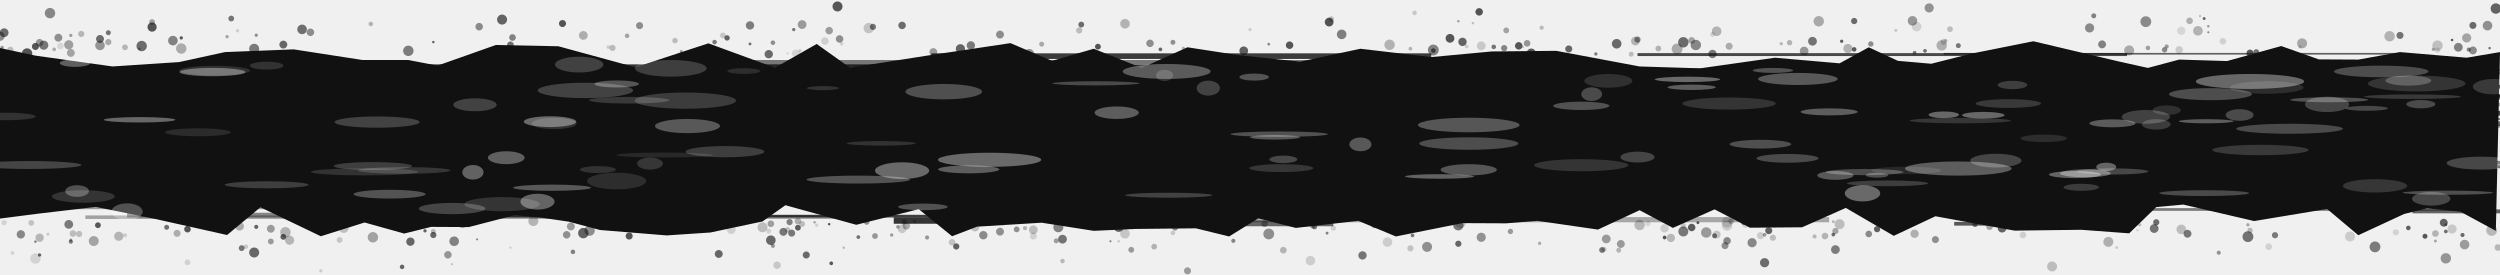
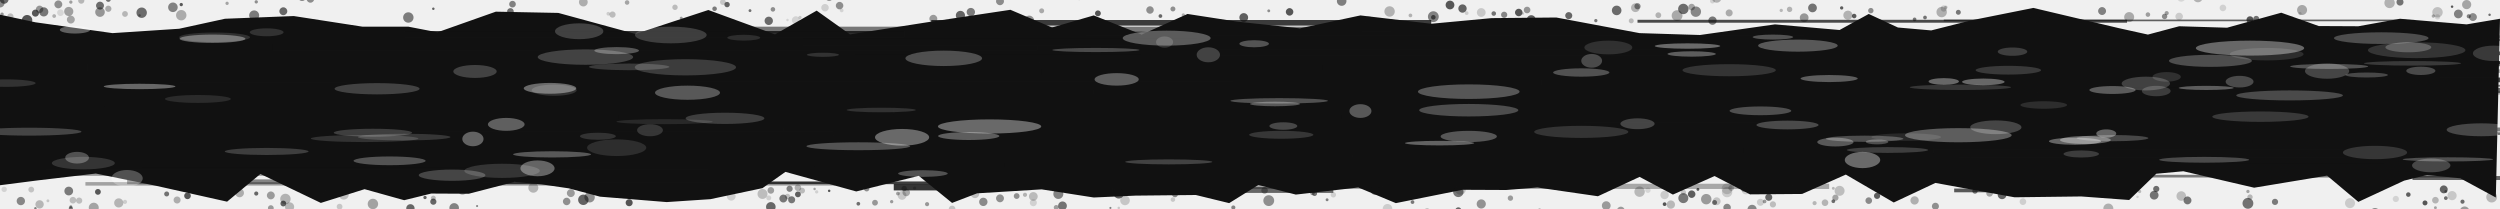
- <svg xmlns="http://www.w3.org/2000/svg" viewBox="0 0 1200 132" fill="none" preserveAspectRatio="none">
+ <svg xmlns="http://www.w3.org/2000/svg" viewBox="0 16 1200 100" fill="none" preserveAspectRatio="none">
  <path d="M-10,20.9 L17,26.7 L54,31.9 L86,29.8 L108,25.0 L141,23.7 L174,28.8 L196,28.8 L210,31.5 L238,21.6 L268,22.2 L305,32.3 L340,20.8 L372,32.5 L392,21.1 L408,32.5 L445,26.7 L485,20.7 L505,29.2 L525,23.4 L548,32.6 L570,22.7 L594,26.4 L624,29.6 L653,23.4 L687,27.4 L716,24.7 L747,24.4 L787,31.9 L816,32.8 L852,27.7 L883,30.4 L897,22.7 L911,29.2 L927,30.6 L946,25.8 L976,19.8 L1017,29.5 L1031,32.6 L1046,28.6 L1069,29.3 L1095,22.1 L1113,28.5 L1132,28.6 L1152,25.0 L1184,27.7 L1200,25.0 L1198,110.8 L1181,101.6 L1165,100.0 L1154,102.7 L1132,112.9 L1117,100.3 L1082,106.1 L1048,98.2 L1035,99.4 L1022,112.0 L999,110.3 L967,110.7 L947,107.1 L929,103.8 L909,113.2 L886,99.8 L865,109.1 L840,109.3 L823,100.5 L803,109.4 L787,100.9 L767,110.2 L738,106.0 L723,107.2 L702,107.1 L670,113.5 L652,106.0 L622,109.4 L604,104.8 L590,113.5 L574,109.6 L545,109.9 L525,110.8 L500,106.9 L469,108.8 L457,113.4 L441,100.4 L411,107.9 L377,98.5 L366,106.3 L341,111.6 L320,113.0 L288,110.4 L273,106.4 L260,104.5 L247,103.3 L225,109.0 L207,108.9 L194,112.1 L175,106.8 L154,113.4 L125,99.5 L109,112.8 L75,105.2 L46,99.3 L18,102.6 L-10,106.2 Z" fill="#111" />
  <rect x="740" y="54.1" width="88" height="2.9" fill="#111" opacity="0.77" />
  <rect x="1161" y="77.2" width="345" height="1.8" fill="#111" opacity="0.66" />
  <rect x="1078" y="45.4" width="217" height="1.4" fill="#111" opacity="0.78" />
  <rect x="1064" y="91.5" width="80" height="3.2" fill="#111" opacity="0.28" />
  <rect x="216" y="68.0" width="213" height="3.1" fill="#111" opacity="0.35" />
  <rect x="527" y="41.6" width="246" height="1.5" fill="#111" opacity="0.81" />
  <rect x="467" y="31.2" width="201" height="3.4" fill="#111" opacity="0.78" />
  <rect x="482" y="93.8" width="69" height="2.7" fill="#111" opacity="0.32" />
  <rect x="916" y="82.1" width="282" height="2.6" fill="#111" opacity="0.63" />
  <rect x="1184" y="58.2" width="259" height="2.4" fill="#111" opacity="0.58" />
  <rect x="523" y="104.2" width="355" height="2.5" fill="#111" opacity="0.33" />
  <rect x="713" y="56.5" width="294" height="1.7" fill="#111" opacity="0.57" />
  <rect x="410" y="81.0" width="226" height="1.1" fill="#111" opacity="0.35" />
  <rect x="218" y="96.0" width="173" height="1.9" fill="#111" opacity="0.47" />
  <rect x="1004" y="83.2" width="77" height="1.8" fill="#111" opacity="0.45" />
  <rect x="354" y="48.6" width="197" height="1.6" fill="#111" opacity="0.31" />
  <rect x="50" y="64.0" width="329" height="3.2" fill="#111" opacity="0.70" />
  <rect x="499" y="44.6" width="318" height="1.4" fill="#111" opacity="0.65" />
  <rect x="586" y="39.9" width="233" height="2.6" fill="#111" opacity="0.64" />
  <rect x="69" y="79.2" width="111" height="1.1" fill="#111" opacity="0.58" />
  <rect x="739" y="36.8" width="97" height="3.0" fill="#111" opacity="0.38" />
  <rect x="766" y="78.9" width="66" height="1.9" fill="#111" opacity="0.45" />
  <rect x="978" y="59.7" width="368" height="1.7" fill="#111" opacity="0.29" />
  <rect x="199" y="58.1" width="286" height="1.6" fill="#111" opacity="0.38" />
  <rect x="297" y="71.1" width="347" height="2.3" fill="#111" opacity="0.84" />
  <rect x="955" y="60.2" width="159" height="3.1" fill="#111" opacity="0.37" />
  <rect x="71" y="52.4" width="151" height="2.0" fill="#111" opacity="0.83" />
  <rect x="1199" y="79.9" width="324" height="0.9" fill="#111" opacity="0.57" />
  <rect x="1186" y="40.7" width="282" height="1.8" fill="#111" opacity="0.85" />
  <rect x="242" y="77.4" width="134" height="1.9" fill="#111" opacity="0.59" />
  <rect x="856" y="43.9" width="46" height="2.0" fill="#111" opacity="0.73" />
  <rect x="745" y="92.1" width="89" height="1.4" fill="#111" opacity="0.71" />
  <rect x="162" y="79.0" width="238" height="2.2" fill="#111" opacity="0.50" />
  <rect x="534" y="105.8" width="106" height="2.8" fill="#111" opacity="0.62" />
  <rect x="724" y="88.8" width="236" height="3.2" fill="#111" opacity="0.47" />
  <rect x="933" y="25.4" width="219" height="0.8" fill="#111" opacity="0.65" />
  <rect x="1021" y="56.4" width="58" height="1.4" fill="#111" opacity="0.38" />
  <rect x="447" y="25.6" width="240" height="2.7" fill="#111" opacity="0.81" />
  <rect x="204" y="60.3" width="309" height="2.6" fill="#111" opacity="0.49" />
  <rect x="410" y="42.2" width="138" height="1.7" fill="#111" opacity="0.64" />
  <rect x="541" y="89.5" width="246" height="1.4" fill="#111" opacity="0.28" />
  <rect x="41" y="103.4" width="360" height="1.7" fill="#111" opacity="0.35" />
  <rect x="962" y="70.1" width="197" height="0.8" fill="#111" opacity="0.78" />
  <rect x="450" y="81.5" width="366" height="1.1" fill="#111" opacity="0.57" />
  <rect x="131" y="36.9" width="367" height="3.2" fill="#111" opacity="0.40" />
  <rect x="68" y="96.6" width="172" height="2.5" fill="#111" opacity="0.45" />
  <rect x="154" y="76.9" width="72" height="2.7" fill="#111" opacity="0.68" />
  <rect x="61" y="102.1" width="171" height="2.3" fill="#111" opacity="0.48" />
  <rect x="380" y="86.5" width="137" height="3.4" fill="#111" opacity="0.56" />
  <rect x="1055" y="79.2" width="320" height="1.4" fill="#111" opacity="0.52" />
  <rect x="1110" y="33.0" width="341" height="1.4" fill="#111" opacity="0.33" />
  <rect x="884" y="87.9" width="241" height="2.6" fill="#111" opacity="0.64" />
  <rect x="837" y="86.8" width="91" height="3.0" fill="#111" opacity="0.60" />
  <rect x="168" y="48.2" width="296" height="2.3" fill="#111" opacity="0.82" />
  <rect x="1171" y="53.2" width="266" height="2.3" fill="#111" opacity="0.76" />
  <rect x="402" y="88.5" width="363" height="0.9" fill="#111" opacity="0.31" />
  <rect x="335" y="28.8" width="319" height="3.2" fill="#111" opacity="0.54" />
  <rect x="331" y="59.2" width="194" height="2.0" fill="#111" opacity="0.35" />
  <rect x="816" y="82.4" width="68" height="1.6" fill="#111" opacity="0.48" />
  <rect x="938" y="106.5" width="74" height="1.8" fill="#111" opacity="0.68" />
  <rect x="786" y="25.5" width="235" height="1.4" fill="#111" opacity="0.75" />
  <rect x="940" y="88.4" width="186" height="3.4" fill="#111" opacity="0.72" />
  <rect x="561" y="93.0" width="231" height="2.2" fill="#111" opacity="0.73" />
  <rect x="1198" y="56.7" width="104" height="0.9" fill="#111" opacity="0.53" />
  <rect x="635" y="47.1" width="57" height="2.7" fill="#111" opacity="0.47" />
  <rect x="649" y="90.4" width="297" height="1.3" fill="#111" opacity="0.72" />
  <rect x="720" y="74.0" width="213" height="3.2" fill="#111" opacity="0.59" />
  <rect x="521" y="32.9" width="345" height="2.8" fill="#111" opacity="0.77" />
  <rect x="385" y="34.6" width="190" height="3.3" fill="#111" opacity="0.59" />
  <rect x="1000" y="45.3" width="208" height="2.5" fill="#111" opacity="0.55" />
  <rect x="1132" y="49.3" width="367" height="1.7" fill="#111" opacity="0.32" />
  <rect x="752" y="87.8" width="33" height="2.3" fill="#111" opacity="0.28" />
  <rect x="1100" y="34.7" width="242" height="1.0" fill="#111" opacity="0.46" />
  <rect x="372" y="83.1" width="234" height="1.7" fill="#111" opacity="0.35" />
  <rect x="410" y="49.1" width="90" height="3.0" fill="#111" opacity="0.31" />
  <rect x="333" y="54.1" width="259" height="1.0" fill="#111" opacity="0.32" />
  <rect x="161" y="42.4" width="370" height="2.3" fill="#111" opacity="0.34" />
  <rect x="773" y="36.2" width="50" height="2.1" fill="#111" opacity="0.84" />
  <rect x="934" y="30.0" width="85" height="2.4" fill="#111" opacity="0.33" />
  <rect x="429" y="104.3" width="31" height="3.1" fill="#111" opacity="0.84" />
  <rect x="42" y="47.1" width="189" height="3.0" fill="#111" opacity="0.84" />
  <rect x="760" y="74.6" width="111" height="0.9" fill="#111" opacity="0.66" />
  <rect x="86" y="54.6" width="81" height="1.0" fill="#111" opacity="0.62" />
  <rect x="956" y="99.9" width="235" height="1.3" fill="#111" opacity="0.53" />
  <rect x="904" y="35.5" width="215" height="0.9" fill="#111" opacity="0.33" />
  <rect x="1158" y="100.5" width="143" height="1.9" fill="#111" opacity="0.64" />
  <rect x="194" y="30.9" width="240" height="3.1" fill="#111" opacity="0.84" />
  <rect x="223" y="103.1" width="294" height="1.3" fill="#111" opacity="0.80" />
  <rect x="756" y="57.3" width="87" height="2.0" fill="#111" opacity="0.58" />
  <rect x="22" y="97.5" width="318" height="2.9" fill="#111" opacity="0.40" />
  <circle cx="526" cy="107.1" r="2.5" fill="#111" opacity="0.27" />
  <circle cx="1080" cy="25.5" r="1.7" fill="#111" opacity="0.69" />
  <circle cx="380" cy="111.9" r="1.7" fill="#111" opacity="0.54" />
  <circle cx="246" cy="18.0" r="1.6" fill="#111" opacity="0.50" />
  <circle cx="109" cy="17.6" r="0.8" fill="#111" opacity="0.34" />
  <circle cx="294" cy="23.0" r="1.5" fill="#111" opacity="0.24" />
  <circle cx="360" cy="21.1" r="0.7" fill="#111" opacity="0.57" />
  <circle cx="677" cy="23.4" r="0.9" fill="#111" opacity="0.28" />
  <circle cx="403" cy="18.7" r="1.8" fill="#111" opacity="0.44" />
  <circle cx="1035" cy="106.7" r="1.5" fill="#111" opacity="0.59" />
  <circle cx="537" cy="108.8" r="2.5" fill="#111" opacity="0.65" />
  <circle cx="600" cy="14.2" r="0.8" fill="#111" opacity="0.16" />
  <circle cx="883" cy="107.6" r="2.4" fill="#111" opacity="0.23" />
  <circle cx="416" cy="106.6" r="1.3" fill="#111" opacity="0.44" />
  <circle cx="23" cy="112.4" r="0.7" fill="#111" opacity="0.19" />
  <circle cx="597" cy="24.4" r="2.1" fill="#111" opacity="0.65" />
  <circle cx="123" cy="16.9" r="0.8" fill="#111" opacity="0.44" />
  <circle cx="80" cy="109.1" r="1.2" fill="#111" opacity="0.57" />
  <circle cx="83" cy="19.5" r="2.3" fill="#111" opacity="0.49" />
  <circle cx="845" cy="113.1" r="1.7" fill="#111" opacity="0.17" />
  <circle cx="87" cy="23.3" r="2.5" fill="#111" opacity="0.31" />
  <circle cx="849" cy="110.7" r="1.7" fill="#111" opacity="0.63" />
  <circle cx="366" cy="109.1" r="2.4" fill="#111" opacity="0.23" />
  <circle cx="919" cy="112.2" r="2.0" fill="#111" opacity="0.29" />
  <circle cx="17" cy="22.3" r="1.7" fill="#111" opacity="0.69" />
  <circle cx="1046" cy="23.9" r="1.8" fill="#111" opacity="0.17" />
  <circle cx="507" cy="115.6" r="1.2" fill="#111" opacity="0.37" />
  <circle cx="607" cy="107.4" r="1.6" fill="#111" opacity="0.38" />
  <circle cx="508" cy="109.1" r="2.4" fill="#111" opacity="0.49" />
  <circle cx="823" cy="113.2" r="1.2" fill="#111" opacity="0.55" />
  <circle cx="402" cy="3.1" r="2.4" fill="#111" opacity="0.69" />
  <circle cx="934" cy="19.5" r="0.8" fill="#111" opacity="0.25" />
  <circle cx="52" cy="20.2" r="1.5" fill="#111" opacity="0.32" />
  <circle cx="769" cy="120.0" r="1.4" fill="#111" opacity="0.54" />
  <circle cx="723" cy="14.6" r="1.4" fill="#111" opacity="0.35" />
  <circle cx="540" cy="112.2" r="2.3" fill="#111" opacity="0.19" />
  <circle cx="116" cy="119.1" r="1.4" fill="#111" opacity="0.55" />
  <circle cx="60" cy="112.9" r="1.0" fill="#111" opacity="0.16" />
  <circle cx="-7" cy="20.5" r="0.8" fill="#111" opacity="0.21" />
  <circle cx="717" cy="22.5" r="1.1" fill="#111" opacity="0.56" />
  <circle cx="21" cy="21.7" r="2.2" fill="#111" opacity="0.54" />
  <circle cx="808" cy="20.3" r="2.5" fill="#111" opacity="0.59" />
  <circle cx="345" cy="121.9" r="1.9" fill="#111" opacity="0.61" />
  <circle cx="700" cy="10.2" r="0.6" fill="#111" opacity="0.37" />
  <circle cx="417" cy="13.5" r="2.5" fill="#111" opacity="0.20" />
  <circle cx="38" cy="112.3" r="1.5" fill="#111" opacity="0.23" />
  <circle cx="200" cy="109.5" r="0.6" fill="#111" opacity="0.53" />
  <circle cx="948" cy="107.7" r="1.3" fill="#111" opacity="0.54" />
  <circle cx="824" cy="15.0" r="2.3" fill="#111" opacity="0.28" />
  <circle cx="654" cy="122.6" r="2.0" fill="#111" opacity="0.55" />
  <circle cx="543" cy="119.9" r="1.4" fill="#111" opacity="0.39" />
  <circle cx="1174" cy="124.0" r="2.5" fill="#111" opacity="0.41" />
  <circle cx="52" cy="15.7" r="1.2" fill="#111" opacity="0.57" />
  <circle cx="581" cy="106.3" r="0.8" fill="#111" opacity="0.45" />
  <circle cx="1168" cy="23.7" r="0.8" fill="#111" opacity="0.33" />
  <circle cx="1164" cy="113.4" r="1.2" fill="#111" opacity="0.69" />
  <circle cx="445" cy="114.0" r="1.0" fill="#111" opacity="0.40" />
  <circle cx="393" cy="25.2" r="0.6" fill="#111" opacity="0.27" />
  <circle cx="67" cy="23.4" r="0.6" fill="#111" opacity="0.39" />
  <circle cx="118" cy="118.4" r="1.1" fill="#111" opacity="0.18" />
  <circle cx="1026" cy="110.5" r="0.6" fill="#111" opacity="0.13" />
  <circle cx="918" cy="10.0" r="2.3" fill="#111" opacity="0.40" />
  <circle cx="829" cy="108.2" r="2.5" fill="#111" opacity="0.17" />
  <circle cx="85" cy="112.0" r="1.7" fill="#111" opacity="0.30" />
  <circle cx="369" cy="26.0" r="2.0" fill="#111" opacity="0.60" />
  <circle cx="123" cy="108.9" r="1.0" fill="#111" opacity="0.62" />
  <circle cx="370" cy="107.4" r="1.6" fill="#111" opacity="0.37" />
  <circle cx="812" cy="109.2" r="1.8" fill="#111" opacity="0.66" />
  <circle cx="1092" cy="112.9" r="1.5" fill="#111" opacity="0.53" />
  <circle cx="808" cy="111.1" r="2.4" fill="#111" opacity="0.54" />
  <circle cx="371" cy="118.0" r="1.0" fill="#111" opacity="0.40" />
  <circle cx="907" cy="106.9" r="1.8" fill="#111" opacity="0.28" />
  <circle cx="1209" cy="14.3" r="1.4" fill="#111" opacity="0.21" />
  <circle cx="376" cy="111.3" r="1.9" fill="#111" opacity="0.54" />
  <circle cx="971" cy="112.8" r="1.6" fill="#111" opacity="0.15" />
  <circle cx="688" cy="24.0" r="2.6" fill="#111" opacity="0.50" />
  <circle cx="861" cy="106.5" r="1.4" fill="#111" opacity="0.32" />
  <circle cx="563" cy="111.8" r="1.1" fill="#111" opacity="0.18" />
  <circle cx="107" cy="107.4" r="1.1" fill="#111" opacity="0.36" />
  <circle cx="873" cy="10.2" r="2.5" fill="#111" opacity="0.32" />
  <circle cx="347" cy="17.0" r="1.4" fill="#111" opacity="0.19" />
  <circle cx="154" cy="130.0" r="0.8" fill="#111" opacity="0.16" />
  <circle cx="1005" cy="7.6" r="1.2" fill="#111" opacity="0.50" />
  <circle cx="812" cy="19.4" r="1.6" fill="#111" opacity="0.35" />
  <circle cx="122" cy="121.2" r="2.4" fill="#111" opacity="0.61" />
  <circle cx="814" cy="21.6" r="2.5" fill="#111" opacity="0.47" />
  <circle cx="466" cy="21.8" r="2.0" fill="#111" opacity="0.53" />
  <circle cx="178" cy="11.5" r="1.1" fill="#111" opacity="0.27" />
  <circle cx="434" cy="106.5" r="1.3" fill="#111" opacity="0.42" />
  <circle cx="851" cy="114.1" r="1.5" fill="#111" opacity="0.23" />
  <circle cx="208" cy="112.8" r="1.5" fill="#111" opacity="0.62" />
  <circle cx="1100" cy="24.9" r="1.1" fill="#111" opacity="0.18" />
  <circle cx="1196" cy="110.6" r="2.6" fill="#111" opacity="0.25" />
  <circle cx="1067" cy="19.8" r="1.6" fill="#111" opacity="0.14" />
  <circle cx="396" cy="19.7" r="1.8" fill="#111" opacity="0.15" />
  <circle cx="239" cy="24.0" r="0.7" fill="#111" opacity="0.14" />
  <circle cx="540" cy="11.4" r="2.3" fill="#111" opacity="0.28" />
  <circle cx="1140" cy="118.5" r="2.6" fill="#111" opacity="0.52" />
  <circle cx="678" cy="113.0" r="0.9" fill="#111" opacity="0.54" />
  <circle cx="351" cy="110.2" r="2.1" fill="#111" opacity="0.15" />
  <circle cx="73" cy="13.0" r="2.2" fill="#111" opacity="0.70" />
  <circle cx="373" cy="127.3" r="1.8" fill="#111" opacity="0.18" />
  <circle cx="17" cy="116.0" r="0.6" fill="#111" opacity="0.52" />
  <circle cx="448" cy="25.0" r="1.9" fill="#111" opacity="0.39" />
  <circle cx="48" cy="18.7" r="1.9" fill="#111" opacity="0.59" />
  <circle cx="45" cy="115.7" r="2.4" fill="#111" opacity="0.34" />
  <circle cx="114" cy="14.8" r="0.8" fill="#111" opacity="0.15" />
  <circle cx="704" cy="22.3" r="0.9" fill="#111" opacity="0.16" />
  <circle cx="28" cy="18.1" r="1.9" fill="#111" opacity="0.43" />
  <circle cx="1177" cy="109.9" r="2.2" fill="#111" opacity="0.18" />
  <circle cx="920" cy="12.8" r="2.3" fill="#111" opacity="0.14" />
  <circle cx="2" cy="106.9" r="1.3" fill="#111" opacity="0.13" />
  <circle cx="197" cy="116.0" r="2.0" fill="#111" opacity="0.62" />
  <circle cx="145" cy="14.1" r="2.3" fill="#111" opacity="0.58" />
  <circle cx="419" cy="12.9" r="1.5" fill="#111" opacity="0.54" />
  <circle cx="630" cy="108.6" r="1.1" fill="#111" opacity="0.43" />
  <circle cx="292" cy="22.6" r="0.9" fill="#111" opacity="0.16" />
  <circle cx="751" cy="106.5" r="1.0" fill="#111" opacity="0.29" />
  <circle cx="804" cy="106.3" r="1.8" fill="#111" opacity="0.51" />
  <circle cx="274" cy="108.7" r="1.9" fill="#111" opacity="0.39" />
  <circle cx="0" cy="17.4" r="2.2" fill="#111" opacity="0.46" />
  <circle cx="830" cy="22.2" r="1.7" fill="#111" opacity="0.31" />
  <circle cx="1183" cy="117.4" r="2.3" fill="#111" opacity="0.38" />
  <circle cx="519" cy="11.8" r="1.4" fill="#111" opacity="0.59" />
  <circle cx="884" cy="19.8" r="0.8" fill="#111" opacity="0.66" />
  <circle cx="349" cy="18.2" r="1.3" fill="#111" opacity="0.63" />
  <circle cx="19" cy="20.5" r="1.8" fill="#111" opacity="0.41" />
  <circle cx="557" cy="23.7" r="0.9" fill="#111" opacity="0.61" />
  <circle cx="405" cy="118.9" r="0.6" fill="#111" opacity="0.25" />
  <circle cx="179" cy="113.9" r="2.5" fill="#111" opacity="0.35" />
  <circle cx="510" cy="125.3" r="1.1" fill="#111" opacity="0.25" />
  <circle cx="841" cy="116.5" r="2.2" fill="#111" opacity="0.47" />
  <circle cx="955" cy="108.8" r="1.6" fill="#111" opacity="0.35" />
  <circle cx="696" cy="18.4" r="2.1" fill="#111" opacity="0.69" />
  <circle cx="766" cy="25.9" r="0.8" fill="#111" opacity="0.53" />
  <circle cx="701" cy="106.9" r="2.6" fill="#111" opacity="0.20" />
  <circle cx="480" cy="16.6" r="1.9" fill="#111" opacity="0.45" />
  <circle cx="218" cy="115.8" r="2.3" fill="#111" opacity="0.49" />
  <circle cx="940" cy="21.9" r="1.2" fill="#111" opacity="0.54" />
  <circle cx="771" cy="114.7" r="2.1" fill="#111" opacity="0.39" />
  <circle cx="537" cy="115.8" r="0.6" fill="#111" opacity="0.18" />
  <circle cx="301" cy="17.2" r="1.1" fill="#111" opacity="0.34" />
  <circle cx="619" cy="21.7" r="1.8" fill="#111" opacity="0.69" />
  <circle cx="932" cy="21.8" r="2.5" fill="#111" opacity="0.29" />
  <circle cx="1031" cy="23.0" r="1.1" fill="#111" opacity="0.37" />
  <circle cx="-3" cy="110.7" r="0.6" fill="#111" opacity="0.53" />
  <circle cx="39" cy="16.3" r="1.5" fill="#111" opacity="0.26" />
  <circle cx="1083" cy="25.0" r="1.4" fill="#111" opacity="0.57" />
  <circle cx="165" cy="109.4" r="2.4" fill="#111" opacity="0.22" />
  <circle cx="838" cy="107.3" r="2.0" fill="#111" opacity="0.16" />
  <circle cx="929" cy="115.0" r="1.7" fill="#111" opacity="0.43" />
  <circle cx="887" cy="23.3" r="2.2" fill="#111" opacity="0.28" />
  <circle cx="1128" cy="113.5" r="2.4" fill="#111" opacity="0.17" />
  <circle cx="1039" cy="23.9" r="1.3" fill="#111" opacity="0.46" />
  <circle cx="847" cy="126.1" r="2.2" fill="#111" opacity="0.59" />
  <circle cx="229" cy="114.9" r="0.5" fill="#111" opacity="0.49" />
  <circle cx="1060" cy="12.6" r="0.6" fill="#111" opacity="0.40" />
  <circle cx="433" cy="12.2" r="1.8" fill="#111" opacity="0.59" />
  <circle cx="398" cy="107.6" r="0.6" fill="#111" opacity="0.69" />
  <circle cx="382" cy="25.7" r="1.9" fill="#111" opacity="0.13" />
  <circle cx="961" cy="109.5" r="2.1" fill="#111" opacity="0.64" />
  <circle cx="122" cy="23.4" r="2.4" fill="#111" opacity="0.53" />
  <circle cx="136" cy="21.4" r="1.9" fill="#111" opacity="0.61" />
  <circle cx="859" cy="20.5" r="1.3" fill="#111" opacity="0.28" />
  <circle cx="776" cy="21.0" r="2.3" fill="#111" opacity="0.60" />
  <circle cx="735" cy="25.5" r="2.2" fill="#111" opacity="0.67" />
  <circle cx="387" cy="122.4" r="1.7" fill="#111" opacity="0.60" />
  <circle cx="370" cy="115.3" r="2.3" fill="#111" opacity="0.61" />
  <circle cx="500" cy="21.2" r="1.2" fill="#111" opacity="0.32" />
  <circle cx="1147" cy="17.4" r="2.5" fill="#111" opacity="0.28" />
  <circle cx="822" cy="16.5" r="1.2" fill="#111" opacity="0.14" />
  <circle cx="1174" cy="111.1" r="0.9" fill="#111" opacity="0.58" />
  <circle cx="337" cy="24.8" r="0.8" fill="#111" opacity="0.15" />
  <circle cx="663" cy="106.9" r="1.4" fill="#111" opacity="0.39" />
  <circle cx="-4" cy="106.4" r="0.8" fill="#111" opacity="0.34" />
  <circle cx="733" cy="20.8" r="1.6" fill="#111" opacity="0.41" />
  <circle cx="34" cy="17.0" r="0.8" fill="#111" opacity="0.37" />
  <circle cx="384" cy="24.4" r="0.8" fill="#111" opacity="0.18" />
  <circle cx="740" cy="13.3" r="1.0" fill="#111" opacity="0.25" />
  <circle cx="871" cy="113.5" r="1.0" fill="#111" opacity="0.26" />
  <circle cx="984" cy="106.1" r="1.4" fill="#111" opacity="0.62" />
  <circle cx="910" cy="14.6" r="0.7" fill="#111" opacity="0.21" />
  <circle cx="796" cy="23.3" r="1.4" fill="#111" opacity="0.28" />
  <circle cx="739" cy="116.8" r="0.8" fill="#111" opacity="0.31" />
  <circle cx="890" cy="23.7" r="1.1" fill="#111" opacity="0.67" />
  <circle cx="87" cy="18.2" r="0.8" fill="#111" opacity="0.68" />
  <circle cx="881" cy="119.8" r="2.1" fill="#111" opacity="0.52" />
  <circle cx="791" cy="107.3" r="1.3" fill="#111" opacity="0.12" />
  <circle cx="554" cy="118.4" r="1.4" fill="#111" opacity="0.28" />
  <circle cx="-10" cy="107.3" r="1.8" fill="#111" opacity="0.32" />
  <circle cx="280" cy="17.0" r="2.1" fill="#111" opacity="0.30" />
  <circle cx="870" cy="19.8" r="2.1" fill="#111" opacity="0.56" />
  <circle cx="568" cy="23.2" r="0.8" fill="#111" opacity="0.30" />
  <circle cx="700" cy="117.0" r="1.5" fill="#111" opacity="0.62" />
  <circle cx="17" cy="124.1" r="2.5" fill="#111" opacity="0.13" />
  <circle cx="700" cy="108.1" r="2.5" fill="#111" opacity="0.54" />
  <circle cx="34" cy="25.4" r="1.9" fill="#111" opacity="0.34" />
  <circle cx="34" cy="115.2" r="0.7" fill="#111" opacity="0.41" />
  <circle cx="897" cy="112.3" r="1.6" fill="#111" opacity="0.46" />
  <circle cx="222" cy="107.4" r="2.1" fill="#111" opacity="0.31" />
  <circle cx="19" cy="122.4" r="0.8" fill="#111" opacity="0.63" />
  <circle cx="1030" cy="10.4" r="2.6" fill="#111" opacity="0.46" />
  <circle cx="68" cy="22.1" r="2.5" fill="#111" opacity="0.59" />
  <circle cx="139" cy="115.3" r="2.2" fill="#111" opacity="0.26" />
  <circle cx="564" cy="109.3" r="1.4" fill="#111" opacity="0.47" />
  <circle cx="783" cy="26.0" r="1.2" fill="#111" opacity="0.24" />
  <circle cx="383" cy="106.1" r="1.6" fill="#111" opacity="0.29" />
  <circle cx="1089" cy="118.4" r="1.6" fill="#111" opacity="0.14" />
  <circle cx="378" cy="110.3" r="1.3" fill="#111" opacity="0.22" />
  <circle cx="609" cy="21.2" r="0.7" fill="#111" opacity="0.44" />
  <circle cx="275" cy="120.9" r="1.1" fill="#111" opacity="0.49" />
  <circle cx="1047" cy="14.8" r="2.0" fill="#111" opacity="0.12" />
  <circle cx="753" cy="23.5" r="1.7" fill="#111" opacity="0.62" />
  <circle cx="196" cy="24.4" r="2.5" fill="#111" opacity="0.52" />
  <circle cx="785" cy="19.7" r="2.1" fill="#111" opacity="0.27" />
  <circle cx="805" cy="23.5" r="2.6" fill="#111" opacity="0.32" />
  <circle cx="702" cy="20.1" r="2.0" fill="#111" opacity="0.63" />
  <circle cx="1199" cy="118.8" r="1.6" fill="#111" opacity="0.26" />
  <circle cx="399" cy="126.4" r="0.9" fill="#111" opacity="0.68" />
  <circle cx="819" cy="111.6" r="2.5" fill="#111" opacity="0.39" />
  <circle cx="439" cy="106.3" r="0.8" fill="#111" opacity="0.32" />
  <circle cx="890" cy="10.1" r="1.5" fill="#111" opacity="0.60" />
  <circle cx="657" cy="25.8" r="2.0" fill="#111" opacity="0.25" />
  <circle cx="371" cy="20.5" r="1.1" fill="#111" opacity="0.44" />
  <circle cx="256" cy="106.1" r="2.4" fill="#111" opacity="0.27" />
  <circle cx="1173" cy="106.9" r="1.9" fill="#111" opacity="0.63" />
  <circle cx="302" cy="108.6" r="0.6" fill="#111" opacity="0.37" />
  <circle cx="431" cy="108.9" r="0.9" fill="#111" opacity="0.36" />
  <circle cx="244" cy="22.2" r="0.6" fill="#111" opacity="0.30" />
  <circle cx="802" cy="114.2" r="2.0" fill="#111" opacity="0.25" />
  <circle cx="876" cy="113.3" r="1.6" fill="#111" opacity="0.27" />
  <circle cx="639" cy="9.1" r="1.3" fill="#111" opacity="0.23" />
  <circle cx="710" cy="5.7" r="1.8" fill="#111" opacity="0.70" />
  <circle cx="111" cy="8.9" r="1.4" fill="#111" opacity="0.55" />
  <circle cx="378" cy="25.6" r="0.6" fill="#111" opacity="0.12" />
  <circle cx="592" cy="115.6" r="1.0" fill="#111" opacity="0.48" />
  <circle cx="73" cy="10.6" r="1.4" fill="#111" opacity="0.37" />
  <circle cx="679" cy="6.2" r="1.1" fill="#111" opacity="0.18" />
  <circle cx="1034" cy="109.7" r="2.1" fill="#111" opacity="0.56" />
  <circle cx="815" cy="106.9" r="0.7" fill="#111" opacity="0.68" />
  <circle cx="637" cy="111.9" r="0.7" fill="#111" opacity="0.50" />
  <circle cx="829" cy="115.6" r="1.8" fill="#111" opacity="0.47" />
  <circle cx="924" cy="24.4" r="0.9" fill="#111" opacity="0.56" />
  <circle cx="1056" cy="7.7" r="0.5" fill="#111" opacity="0.27" />
  <circle cx="1065" cy="121.3" r="1.0" fill="#111" opacity="0.42" />
  <circle cx="985" cy="127.9" r="2.4" fill="#111" opacity="0.23" />
  <circle cx="343" cy="20.2" r="1.1" fill="#111" opacity="0.53" />
  <circle cx="644" cy="16.5" r="2.3" fill="#111" opacity="0.51" />
  <circle cx="428" cy="112.8" r="0.8" fill="#111" opacity="0.39" />
  <circle cx="492" cy="109.5" r="1.0" fill="#111" opacity="0.28" />
  <circle cx="33" cy="21.5" r="2.2" fill="#111" opacity="0.36" />
  <circle cx="677" cy="119.2" r="1.5" fill="#111" opacity="0.20" />
  <circle cx="324" cy="19.5" r="1.3" fill="#111" opacity="0.24" />
  <circle cx="149" cy="15.5" r="1.8" fill="#111" opacity="0.45" />
  <circle cx="208" cy="111.1" r="1.2" fill="#111" opacity="0.25" />
  <circle cx="1047" cy="110.1" r="2.3" fill="#111" opacity="0.23" />
  <circle cx="926" cy="3.8" r="2.2" fill="#111" opacity="0.42" />
  <circle cx="905" cy="109.3" r="0.7" fill="#111" opacity="0.20" />
  <circle cx="302" cy="113.3" r="1.7" fill="#111" opacity="0.70" />
  <circle cx="1009" cy="21.3" r="1.9" fill="#111" opacity="0.50" />
  <circle cx="5" cy="23.9" r="1.5" fill="#111" opacity="0.23" />
  <circle cx="392" cy="108.1" r="0.8" fill="#111" opacity="0.14" />
  <circle cx="488" cy="110.1" r="1.4" fill="#111" opacity="0.43" />
  <circle cx="1012" cy="116.1" r="2.4" fill="#111" opacity="0.29" />
  <circle cx="130" cy="109.8" r="1.9" fill="#111" opacity="0.38" />
  <circle cx="245" cy="21.5" r="1.6" fill="#111" opacity="0.58" />
  <circle cx="824" cy="112.6" r="1.9" fill="#111" opacity="0.20" />
  <circle cx="1177" cy="19.2" r="0.6" fill="#111" opacity="0.69" />
  <circle cx="24" cy="6.3" r="2.5" fill="#111" opacity="0.47" />
  <circle cx="722" cy="23.1" r="1.5" fill="#111" opacity="0.48" />
  <circle cx="1169" cy="112.1" r="1.6" fill="#111" opacity="0.27" />
  <circle cx="57" cy="113.4" r="2.2" fill="#111" opacity="0.27" />
  <circle cx="778" cy="117.1" r="1.9" fill="#111" opacity="0.39" />
  <circle cx="494" cy="25.9" r="2.4" fill="#111" opacity="0.43" />
  <circle cx="707" cy="11.1" r="0.6" fill="#111" opacity="0.22" />
  <circle cx="799" cy="114.0" r="0.9" fill="#111" opacity="0.70" />
  <circle cx="230" cy="12.8" r="1.8" fill="#111" opacity="0.46" />
  <circle cx="1195" cy="23.1" r="0.6" fill="#111" opacity="0.58" />
  <circle cx="725" cy="111.1" r="1.3" fill="#111" opacity="0.39" />
  <circle cx="391" cy="106.7" r="0.6" fill="#111" opacity="0.35" />
  <circle cx="711" cy="113.9" r="2.2" fill="#111" opacity="0.42" />
  <circle cx="666" cy="116.2" r="2.3" fill="#111" opacity="0.16" />
  <circle cx="640" cy="109.5" r="1.3" fill="#111" opacity="0.15" />
  <circle cx="1170" cy="21.9" r="2.5" fill="#111" opacity="0.22" />
  <circle cx="404" cy="21.0" r="0.9" fill="#111" opacity="0.13" />
  <circle cx="688" cy="24.3" r="1.1" fill="#111" opacity="0.63" />
  <circle cx="280" cy="111.9" r="2.5" fill="#111" opacity="0.64" />
  <circle cx="1051" cy="10.0" r="1.6" fill="#111" opacity="0.29" />
  <circle cx="47" cy="108.1" r="1.4" fill="#111" opacity="0.68" />
  <circle cx="6" cy="121.4" r="0.9" fill="#111" opacity="0.14" />
  <circle cx="13" cy="25.7" r="2.5" fill="#111" opacity="0.70" />
  <circle cx="496" cy="113.3" r="1.7" fill="#111" opacity="0.14" />
  <circle cx="1104" cy="22.5" r="0.8" fill="#111" opacity="0.16" />
  <circle cx="1170" cy="24.1" r="1.3" fill="#111" opacity="0.13" />
  <circle cx="115" cy="108.6" r="2.1" fill="#111" opacity="0.30" />
  <circle cx="385" cy="11.8" r="2.1" fill="#111" opacity="0.39" />
  <circle cx="770" cy="119.7" r="1.2" fill="#111" opacity="0.21" />
  <circle cx="685" cy="118.5" r="2.4" fill="#111" opacity="0.43" />
  <circle cx="137" cy="111.5" r="2.5" fill="#111" opacity="0.28" />
  <circle cx="29" cy="22.1" r="1.6" fill="#111" opacity="0.12" />
  <circle cx="90" cy="125.9" r="1.4" fill="#111" opacity="0.14" />
  <circle cx="10" cy="112.5" r="2.0" fill="#111" opacity="0.47" />
  <circle cx="217" cy="126.8" r="0.5" fill="#111" opacity="0.22" />
  <circle cx="272" cy="112.7" r="1.8" fill="#111" opacity="0.43" />
  <circle cx="245" cy="118.9" r="0.5" fill="#111" opacity="0.19" />
  <circle cx="1080" cy="110.6" r="1.3" fill="#111" opacity="0.26" />
  <circle cx="1174" cy="107.9" r="0.7" fill="#111" opacity="0.44" />
  <circle cx="48" cy="21.8" r="2.3" fill="#111" opacity="0.41" />
  <circle cx="435" cy="108.4" r="1.8" fill="#111" opacity="0.32" />
  <circle cx="-5" cy="112.5" r="1.1" fill="#111" opacity="0.38" />
  <circle cx="433" cy="109.8" r="2.1" fill="#111" opacity="0.18" />
  <circle cx="412" cy="113.8" r="0.9" fill="#111" opacity="0.58" />
  <circle cx="104" cy="108.1" r="0.7" fill="#111" opacity="0.20" />
  <circle cx="629" cy="125.1" r="2.3" fill="#111" opacity="0.16" />
  <circle cx="855" cy="21.0" r="0.8" fill="#111" opacity="0.25" />
  <circle cx="1003" cy="13.4" r="2.2" fill="#111" opacity="0.46" />
  <circle cx="1105" cy="20.8" r="2.4" fill="#111" opacity="0.33" />
  <circle cx="518" cy="14.6" r="1.5" fill="#111" opacity="0.24" />
  <circle cx="1187" cy="24.2" r="1.9" fill="#111" opacity="0.46" />
  <circle cx="1184" cy="18.2" r="2.2" fill="#111" opacity="0.34" />
  <circle cx="90" cy="110.0" r="1.6" fill="#111" opacity="0.70" />
  <circle cx="527" cy="22.4" r="1.4" fill="#111" opacity="0.70" />
  <circle cx="1079" cy="113.6" r="2.6" fill="#111" opacity="0.57" />
  <circle cx="1182" cy="112.8" r="1.0" fill="#111" opacity="0.60" />
  <circle cx="638" cy="10.6" r="2.1" fill="#111" opacity="0.70" />
  <circle cx="1079" cy="107.9" r="0.8" fill="#111" opacity="0.34" />
  <circle cx="847" cy="112.7" r="0.9" fill="#111" opacity="0.39" />
  <circle cx="60" cy="22.7" r="1.4" fill="#111" opacity="0.26" />
  <circle cx="936" cy="14.0" r="1.4" fill="#111" opacity="0.23" />
  <circle cx="1022" cy="24.2" r="2.4" fill="#111" opacity="0.32" />
  <circle cx="187" cy="108.6" r="1.1" fill="#111" opacity="0.42" />
  <circle cx="1180" cy="22.7" r="2.1" fill="#111" opacity="0.50" />
  <circle cx="240" cy="25.3" r="1.4" fill="#111" opacity="0.55" />
  <circle cx="570" cy="130.0" r="1.7" fill="#111" opacity="0.38" />
  <circle cx="631" cy="108.9" r="1.2" fill="#111" opacity="0.57" />
  <circle cx="215" cy="122.3" r="1.8" fill="#111" opacity="0.41" />
  <circle cx="866" cy="24.5" r="2.1" fill="#111" opacity="0.40" />
  <circle cx="468" cy="109.1" r="2.0" fill="#111" opacity="0.22" />
  <circle cx="1040" cy="22.3" r="1.0" fill="#111" opacity="0.38" />
  <circle cx="369" cy="111.0" r="1.2" fill="#111" opacity="0.14" />
  <circle cx="34" cy="116.0" r="1.0" fill="#111" opacity="0.54" />
  <circle cx="33" cy="107.7" r="2.1" fill="#111" opacity="0.53" />
  <circle cx="777" cy="120.1" r="1.2" fill="#111" opacity="0.27" />
  <circle cx="510" cy="114.8" r="2.1" fill="#111" opacity="0.56" />
  <circle cx="552" cy="20.8" r="1.8" fill="#111" opacity="0.44" />
  <circle cx="828" cy="117.9" r="1.7" fill="#111" opacity="0.43" />
  <circle cx="837" cy="106.7" r="1.3" fill="#111" opacity="0.48" />
  <circle cx="731" cy="22.5" r="0.6" fill="#111" opacity="0.19" />
  <circle cx="898" cy="21.1" r="1.3" fill="#111" opacity="0.45" />
  <circle cx="808" cy="108.3" r="1.3" fill="#111" opacity="0.20" />
  <circle cx="880" cy="112.6" r="0.9" fill="#111" opacity="0.59" />
  <circle cx="130" cy="115.9" r="1.4" fill="#111" opacity="0.39" />
  <circle cx="1194" cy="12.3" r="2.3" fill="#111" opacity="0.43" />
  <circle cx="933" cy="20.1" r="1.5" fill="#111" opacity="0.19" />
  <circle cx="459" cy="118.3" r="1.5" fill="#111" opacity="0.63" />
  <circle cx="270" cy="11.3" r="1.7" fill="#111" opacity="0.70" />
  <circle cx="977" cy="24.5" r="2.2" fill="#111" opacity="0.70" />
  <circle cx="616" cy="120.1" r="1.6" fill="#111" opacity="0.27" />
  <circle cx="461" cy="23.4" r="2.2" fill="#111" opacity="0.63" />
  <circle cx="472" cy="112.9" r="2.0" fill="#111" opacity="0.46" />
  <circle cx="1185" cy="23.8" r="1.0" fill="#111" opacity="0.50" />
  <circle cx="881" cy="110.9" r="1.5" fill="#111" opacity="0.34" />
  <circle cx="360" cy="12.2" r="2.0" fill="#111" opacity="0.52" />
  <circle cx="1016" cy="118.8" r="0.7" fill="#111" opacity="0.16" />
  <circle cx="563" cy="20.3" r="1.2" fill="#111" opacity="0.43" />
  <circle cx="19" cy="114.1" r="2.0" fill="#111" opacity="0.26" />
  <circle cx="1156" cy="109.4" r="1.1" fill="#111" opacity="0.65" />
  <circle cx="496" cy="110.3" r="2.1" fill="#111" opacity="0.24" />
  <circle cx="327" cy="24.7" r="0.7" fill="#111" opacity="0.40" />
  <circle cx="880" cy="106.4" r="0.7" fill="#111" opacity="0.26" />
  <circle cx="1152" cy="17.0" r="1.7" fill="#111" opacity="0.56" />
  <circle cx="383" cy="109.3" r="1.4" fill="#111" opacity="0.65" />
  <circle cx="533" cy="115.8" r="0.5" fill="#111" opacity="0.50" />
  <circle cx="15" cy="107.0" r="1.4" fill="#111" opacity="0.20" />
  <circle cx="163" cy="115.2" r="1.4" fill="#111" opacity="0.19" />
  <circle cx="799" cy="109.6" r="2.0" fill="#111" opacity="0.17" />
  <circle cx="193" cy="128.1" r="1.1" fill="#111" opacity="0.62" />
  <circle cx="822" cy="25.9" r="2.0" fill="#111" opacity="0.54" />
  <circle cx="660" cy="107.3" r="2.2" fill="#111" opacity="0.49" />
  <circle cx="831" cy="106.2" r="1.4" fill="#111" opacity="0.25" />
  <circle cx="385" cy="107.5" r="1.4" fill="#111" opacity="0.24" />
  <circle cx="1150" cy="111.5" r="1.5" fill="#111" opacity="0.13" />
  <circle cx="136" cy="113.7" r="1.4" fill="#111" opacity="0.65" />
  <circle cx="381" cy="14.2" r="0.8" fill="#111" opacity="0.54" />
  <circle cx="283" cy="110.7" r="2.5" fill="#111" opacity="0.44" />
  <circle cx="1198" cy="4.1" r="2.5" fill="#111" opacity="0.64" />
  <circle cx="480" cy="111.2" r="1.9" fill="#111" opacity="0.43" />
  <circle cx="1027" cy="107.9" r="0.8" fill="#111" opacity="0.25" />
  <circle cx="969" cy="25.7" r="2.3" fill="#111" opacity="0.52" />
  <circle cx="1007" cy="107.0" r="2.1" fill="#111" opacity="0.60" />
  <circle cx="204" cy="110.8" r="0.8" fill="#111" opacity="0.64" />
  <circle cx="26" cy="23.7" r="0.9" fill="#111" opacity="0.29" />
  <circle cx="35" cy="112.1" r="1.6" fill="#111" opacity="0.23" />
  <circle cx="208" cy="20.2" r="0.6" fill="#111" opacity="0.64" />
  <circle cx="420" cy="113.3" r="1.4" fill="#111" opacity="0.40" />
  <circle cx="398" cy="14.7" r="1.8" fill="#111" opacity="0.38" />
  <circle cx="1169" cy="115.7" r="0.7" fill="#111" opacity="0.35" />
  <circle cx="154" cy="107.0" r="2.5" fill="#111" opacity="0.22" />
  <circle cx="307" cy="12.3" r="1.7" fill="#111" opacity="0.45" />
  <circle cx="829" cy="106.6" r="2.6" fill="#111" opacity="0.17" />
  <circle cx="787" cy="108.0" r="2.5" fill="#111" opacity="0.25" />
  <circle cx="241" cy="9.4" r="2.4" fill="#111" opacity="0.63" />
  <circle cx="609" cy="112.3" r="2.6" fill="#111" opacity="0.44" />
  <circle cx="901" cy="110.0" r="1.5" fill="#111" opacity="0.66" />
  <circle cx="729" cy="22.0" r="1.8" fill="#111" opacity="0.69" />
  <circle cx="1" cy="22.8" r="0.8" fill="#111" opacity="0.42" />
  <circle cx="1050" cy="112.2" r="1.9" fill="#111" opacity="0.55" />
  <circle cx="193" cy="107.5" r="1.7" fill="#111" opacity="0.50" />
  <circle cx="1060" cy="15.5" r="0.5" fill="#111" opacity="0.47" />
  <circle cx="667" cy="21.5" r="2.5" fill="#111" opacity="0.28" />
  <circle cx="1058" cy="8.9" r="0.7" fill="#111" opacity="0.63" />
  <circle cx="711" cy="22.0" r="2.1" fill="#111" opacity="0.18" />
  <circle cx="1055" cy="14.8" r="2.3" fill="#111" opacity="0.28" />
  <circle cx="786" cy="19.0" r="1.5" fill="#111" opacity="0.48" />
  <circle cx="457" cy="116.3" r="1.6" fill="#111" opacity="0.20" />
  <circle cx="919" cy="25.3" r="0.9" fill="#111" opacity="0.54" />
  <circle cx="2" cy="15.7" r="2.1" fill="#111" opacity="0.60" />
  <circle cx="379" cy="106.6" r="1.5" fill="#111" opacity="0.50" />
  <circle cx="-7" cy="106.3" r="2.4" fill="#111" opacity="0.15" />
  <circle cx="1187" cy="12.2" r="1.7" fill="#111" opacity="0.60" />
  <ellipse cx="14" cy="79.2" rx="25.1" ry="1.9" fill="#fff" opacity="0.22" />
  <ellipse cx="881" cy="84.2" rx="8.7" ry="2.1" fill="#fff" opacity="0.30" />
  <ellipse cx="878" cy="53.7" rx="13.7" ry="1.7" fill="#fff" opacity="0.32" />
  <ellipse cx="40" cy="94.3" rx="15.1" ry="3.0" fill="#fff" opacity="0.15" />
  <ellipse cx="901" cy="84.1" rx="5.4" ry="1.2" fill="#fff" opacity="0.26" />
  <ellipse cx="1040" cy="52.9" rx="6.8" ry="2.3" fill="#fff" opacity="0.13" />
  <ellipse cx="580" cy="42.3" rx="5.6" ry="3.6" fill="#fff" opacity="0.21" />
  <ellipse cx="395" cy="42.3" rx="7.7" ry="1.0" fill="#fff" opacity="0.14" />
  <ellipse cx="95" cy="63.5" rx="15.8" ry="1.9" fill="#fff" opacity="0.11" />
  <ellipse cx="312" cy="78.5" rx="6.2" ry="2.9" fill="#fff" opacity="0.16" />
  <ellipse cx="1059" cy="58.2" rx="13.2" ry="1.0" fill="#fff" opacity="0.32" />
  <ellipse cx="996" cy="83.8" rx="12.5" ry="1.7" fill="#fff" opacity="0.35" />
  <ellipse cx="330" cy="60.5" rx="15.6" ry="3.4" fill="#fff" opacity="0.30" />
  <ellipse cx="772" cy="38.8" rx="11.5" ry="3.3" fill="#fff" opacity="0.13" />
  <ellipse cx="981" cy="66.4" rx="11.2" ry="1.8" fill="#fff" opacity="0.12" />
  <ellipse cx="281" cy="43.4" rx="22.9" ry="3.7" fill="#fff" opacity="0.21" />
  <ellipse cx="1030" cy="56.1" rx="11.6" ry="3.3" fill="#fff" opacity="0.20" />
  <ellipse cx="933" cy="55.1" rx="7.3" ry="1.6" fill="#fff" opacity="0.36" />
  <ellipse cx="999" cy="89.9" rx="8.5" ry="1.7" fill="#fff" opacity="0.18" />
  <ellipse cx="102" cy="34.6" rx="15.8" ry="2.0" fill="#fff" opacity="0.35" />
  <ellipse cx="296" cy="40.3" rx="10.7" ry="1.7" fill="#fff" opacity="0.29" />
  <ellipse cx="175" cy="82.5" rx="25.8" ry="1.7" fill="#fff" opacity="0.14" />
  <ellipse cx="1035" cy="59.7" rx="6.9" ry="2.5" fill="#fff" opacity="0.18" />
  <ellipse cx="103" cy="33.9" rx="17.0" ry="2.3" fill="#fff" opacity="0.13" />
  <ellipse cx="845" cy="69.2" rx="14.8" ry="2.1" fill="#fff" opacity="0.26" />
  <ellipse cx="560" cy="34.3" rx="21.1" ry="3.6" fill="#fff" opacity="0.31" />
  <ellipse cx="128" cy="31.5" rx="8.1" ry="1.9" fill="#fff" opacity="0.14" />
  <ellipse cx="194" cy="81.8" rx="22.2" ry="1.6" fill="#fff" opacity="0.16" />
  <ellipse cx="227" cy="82.7" rx="5.1" ry="3.5" fill="#fff" opacity="0.34" />
  <ellipse cx="475" cy="76.7" rx="24.8" ry="3.4" fill="#fff" opacity="0.37" />
  <ellipse cx="179" cy="79.7" rx="18.8" ry="1.9" fill="#fff" opacity="0.19" />
  <ellipse cx="1088" cy="42.0" rx="17.7" ry="3.0" fill="#fff" opacity="0.12" />
  <ellipse cx="302" cy="48.1" rx="19.3" ry="1.6" fill="#fff" opacity="0.17" />
  <ellipse cx="241" cy="98.0" rx="18.1" ry="3.4" fill="#fff" opacity="0.15" />
  <ellipse cx="830" cy="49.7" rx="22.4" ry="2.9" fill="#fff" opacity="0.15" />
  <ellipse cx="705" cy="81.5" rx="13.5" ry="2.7" fill="#fff" opacity="0.29" />
  <ellipse cx="952" cy="55.3" rx="10.2" ry="1.6" fill="#fff" opacity="0.36" />
  <ellipse cx="296" cy="86.9" rx="14.2" ry="4.0" fill="#fff" opacity="0.12" />
  <ellipse cx="895" cy="82.6" rx="18.6" ry="1.5" fill="#fff" opacity="0.25" />
  <ellipse cx="759" cy="79.3" rx="22.6" ry="2.9" fill="#fff" opacity="0.15" />
  <ellipse cx="1162" cy="50.0" rx="7.0" ry="2.0" fill="#fff" opacity="0.24" />
  <ellipse cx="691" cy="84.7" rx="16.6" ry="1.1" fill="#fff" opacity="0.34" />
  <ellipse cx="940" cy="80.9" rx="25.6" ry="3.4" fill="#fff" opacity="0.32" />
  <ellipse cx="443" cy="99.3" rx="11.9" ry="1.6" fill="#fff" opacity="0.27" />
  <ellipse cx="1117" cy="50.1" rx="10.6" ry="3.7" fill="#fff" opacity="0.22" />
  <ellipse cx="612" cy="65.9" rx="12.0" ry="1.1" fill="#fff" opacity="0.30" />
  <ellipse cx="1061" cy="45.2" rx="19.9" ry="2.9" fill="#fff" opacity="0.25" />
  <ellipse cx="858" cy="76.0" rx="14.9" ry="2.1" fill="#fff" opacity="0.24" />
  <ellipse cx="287" cy="81.4" rx="8.6" ry="1.7" fill="#fff" opacity="0.14" />
  <ellipse cx="3" cy="55.9" rx="14.1" ry="1.8" fill="#fff" opacity="0.14" />
  <ellipse cx="187" cy="93.2" rx="17.3" ry="2.1" fill="#fff" opacity="0.28" />
  <ellipse cx="181" cy="58.6" rx="20.4" ry="2.7" fill="#fff" opacity="0.21" />
  <ellipse cx="526" cy="40.0" rx="20.9" ry="1.0" fill="#fff" opacity="0.24" />
  <ellipse cx="964" cy="49.7" rx="15.7" ry="2.1" fill="#fff" opacity="0.17" />
  <ellipse cx="412" cy="86.2" rx="24.9" ry="1.9" fill="#fff" opacity="0.28" />
  <ellipse cx="851" cy="33.8" rx="9.7" ry="1.2" fill="#fff" opacity="0.27" />
  <ellipse cx="465" cy="81.3" rx="14.7" ry="1.9" fill="#fff" opacity="0.32" />
  <ellipse cx="258" cy="96.8" rx="8.2" ry="3.8" fill="#fff" opacity="0.35" />
  <ellipse cx="1099" cy="61.8" rx="25.6" ry="2.4" fill="#fff" opacity="0.24" />
  <ellipse cx="67" cy="57.5" rx="17.2" ry="1.3" fill="#fff" opacity="0.36" />
  <ellipse cx="453" cy="44.0" rx="18.4" ry="3.7" fill="#fff" opacity="0.26" />
  <ellipse cx="616" cy="76.5" rx="6.7" ry="1.8" fill="#fff" opacity="0.23" />
  <ellipse cx="322" cy="32.8" rx="17.2" ry="4.0" fill="#fff" opacity="0.19" />
  <ellipse cx="128" cy="88.7" rx="20.1" ry="1.7" fill="#fff" opacity="0.19" />
  <ellipse cx="906" cy="88.0" rx="19.5" ry="1.4" fill="#fff" opacity="0.19" />
  <ellipse cx="966" cy="40.8" rx="7.1" ry="2.0" fill="#fff" opacity="0.19" />
  <ellipse cx="958" cy="77.1" rx="12.3" ry="3.3" fill="#fff" opacity="0.22" />
  <ellipse cx="653" cy="69.3" rx="5.3" ry="3.3" fill="#fff" opacity="0.30" />
  <ellipse cx="1014" cy="82.3" rx="17.2" ry="1.5" fill="#fff" opacity="0.23" />
  <ellipse cx="1136" cy="52.0" rx="10.2" ry="1.2" fill="#fff" opacity="0.23" />
  <ellipse cx="764" cy="45.2" rx="5.0" ry="3.3" fill="#fff" opacity="0.24" />
  <ellipse cx="264" cy="58.4" rx="12.6" ry="2.6" fill="#fff" opacity="0.37" />
  <ellipse cx="759" cy="50.8" rx="13.5" ry="2.0" fill="#fff" opacity="0.27" />
  <ellipse cx="915" cy="81.8" rx="16.7" ry="1.8" fill="#fff" opacity="0.10" />
  <ellipse cx="863" cy="37.9" rx="19.1" ry="2.9" fill="#fff" opacity="0.30" />
  <ellipse cx="1197" cy="41.6" rx="10.0" ry="3.7" fill="#fff" opacity="0.17" />
  <ellipse cx="217" cy="100.1" rx="16.0" ry="2.7" fill="#fff" opacity="0.22" />
  <ellipse cx="1014" cy="59.2" rx="11.1" ry="1.9" fill="#fff" opacity="0.31" />
  <ellipse cx="1058" cy="92.7" rx="21.6" ry="1.4" fill="#fff" opacity="0.24" />
  <ellipse cx="61" cy="101.6" rx="7.5" ry="4.0" fill="#fff" opacity="0.27" />
  <ellipse cx="329" cy="48.3" rx="24.3" ry="3.9" fill="#fff" opacity="0.18" />
  <ellipse cx="1140" cy="89.2" rx="15.4" ry="3.2" fill="#fff" opacity="0.16" />
  <ellipse cx="1158" cy="46.4" rx="23.3" ry="1.1" fill="#fff" opacity="0.17" />
  <ellipse cx="433" cy="81.9" rx="13.0" ry="4.0" fill="#fff" opacity="0.37" />
  <ellipse cx="243" cy="75.7" rx="8.8" ry="3.1" fill="#fff" opacity="0.33" />
  <ellipse cx="348" cy="72.8" rx="18.9" ry="2.7" fill="#fff" opacity="0.19" />
  <ellipse cx="1156" cy="38.7" rx="11.0" ry="2.4" fill="#fff" opacity="0.23" />
  <ellipse cx="357" cy="34.1" rx="7.9" ry="1.4" fill="#fff" opacity="0.12" />
  <ellipse cx="1085" cy="72.0" rx="23.1" ry="2.5" fill="#fff" opacity="0.17" />
  <ellipse cx="37" cy="91.7" rx="5.7" ry="2.8" fill="#fff" opacity="0.27" />
  <ellipse cx="812" cy="41.9" rx="11.6" ry="1.3" fill="#fff" opacity="0.32" />
  <ellipse cx="1143" cy="34.3" rx="22.7" ry="2.8" fill="#fff" opacity="0.25" />
  <ellipse cx="894" cy="92.8" rx="8.5" ry="3.9" fill="#fff" opacity="0.37" />
  <ellipse cx="1118" cy="47.9" rx="18.7" ry="1.2" fill="#fff" opacity="0.27" />
  <ellipse cx="786" cy="75.4" rx="8.2" ry="2.6" fill="#fff" opacity="0.22" />
  <ellipse cx="602" cy="37.0" rx="7.1" ry="1.7" fill="#fff" opacity="0.28" />
  <ellipse cx="1167" cy="95.4" rx="9.2" ry="3.3" fill="#fff" opacity="0.23" />
  <ellipse cx="705" cy="60.0" rx="24.4" ry="3.5" fill="#fff" opacity="0.29" />
  <ellipse cx="561" cy="93.7" rx="20.9" ry="1.2" fill="#fff" opacity="0.21" />
  <ellipse cx="1001" cy="83.2" rx="12.2" ry="1.9" fill="#fff" opacity="0.35" />
  <ellipse cx="705" cy="68.9" rx="23.8" ry="3.0" fill="#fff" opacity="0.25" />
  <ellipse cx="278" cy="31.0" rx="11.6" ry="3.8" fill="#fff" opacity="0.20" />
  <ellipse cx="1175" cy="92.5" rx="21.7" ry="1.0" fill="#fff" opacity="0.26" />
  <ellipse cx="228" cy="50.3" rx="10.4" ry="3.1" fill="#fff" opacity="0.21" />
  <ellipse cx="941" cy="57.9" rx="24.3" ry="1.3" fill="#fff" opacity="0.16" />
  <ellipse cx="266" cy="59.3" rx="10.8" ry="2.7" fill="#fff" opacity="0.14" />
  <ellipse cx="1075" cy="55.2" rx="6.7" ry="2.8" fill="#fff" opacity="0.24" />
  <ellipse cx="810" cy="38.1" rx="15.7" ry="1.3" fill="#fff" opacity="0.37" />
  <ellipse cx="536" cy="54.1" rx="10.6" ry="3.0" fill="#fff" opacity="0.32" />
  <ellipse cx="1160" cy="40.1" rx="23.4" ry="3.8" fill="#fff" opacity="0.15" />
  <ellipse cx="559" cy="36.2" rx="4.1" ry="2.7" fill="#fff" opacity="0.16" />
  <ellipse cx="423" cy="68.8" rx="16.6" ry="1.1" fill="#fff" opacity="0.14" />
  <ellipse cx="319" cy="74.4" rx="23.1" ry="1.2" fill="#fff" opacity="0.10" />
  <ellipse cx="36" cy="30.3" rx="7.3" ry="1.8" fill="#fff" opacity="0.33" />
  <ellipse cx="615" cy="80.7" rx="15.4" ry="1.9" fill="#fff" opacity="0.16" />
  <ellipse cx="1011" cy="80.1" rx="4.8" ry="2.0" fill="#fff" opacity="0.35" />
  <ellipse cx="1191" cy="78.3" rx="16.6" ry="3.1" fill="#fff" opacity="0.23" />
  <ellipse cx="265" cy="90.1" rx="18.7" ry="1.5" fill="#fff" opacity="0.30" />
  <ellipse cx="1080" cy="39.1" rx="26.0" ry="3.6" fill="#fff" opacity="0.36" />
  <ellipse cx="614" cy="64.4" rx="23.4" ry="1.3" fill="#fff" opacity="0.27" />
</svg>
